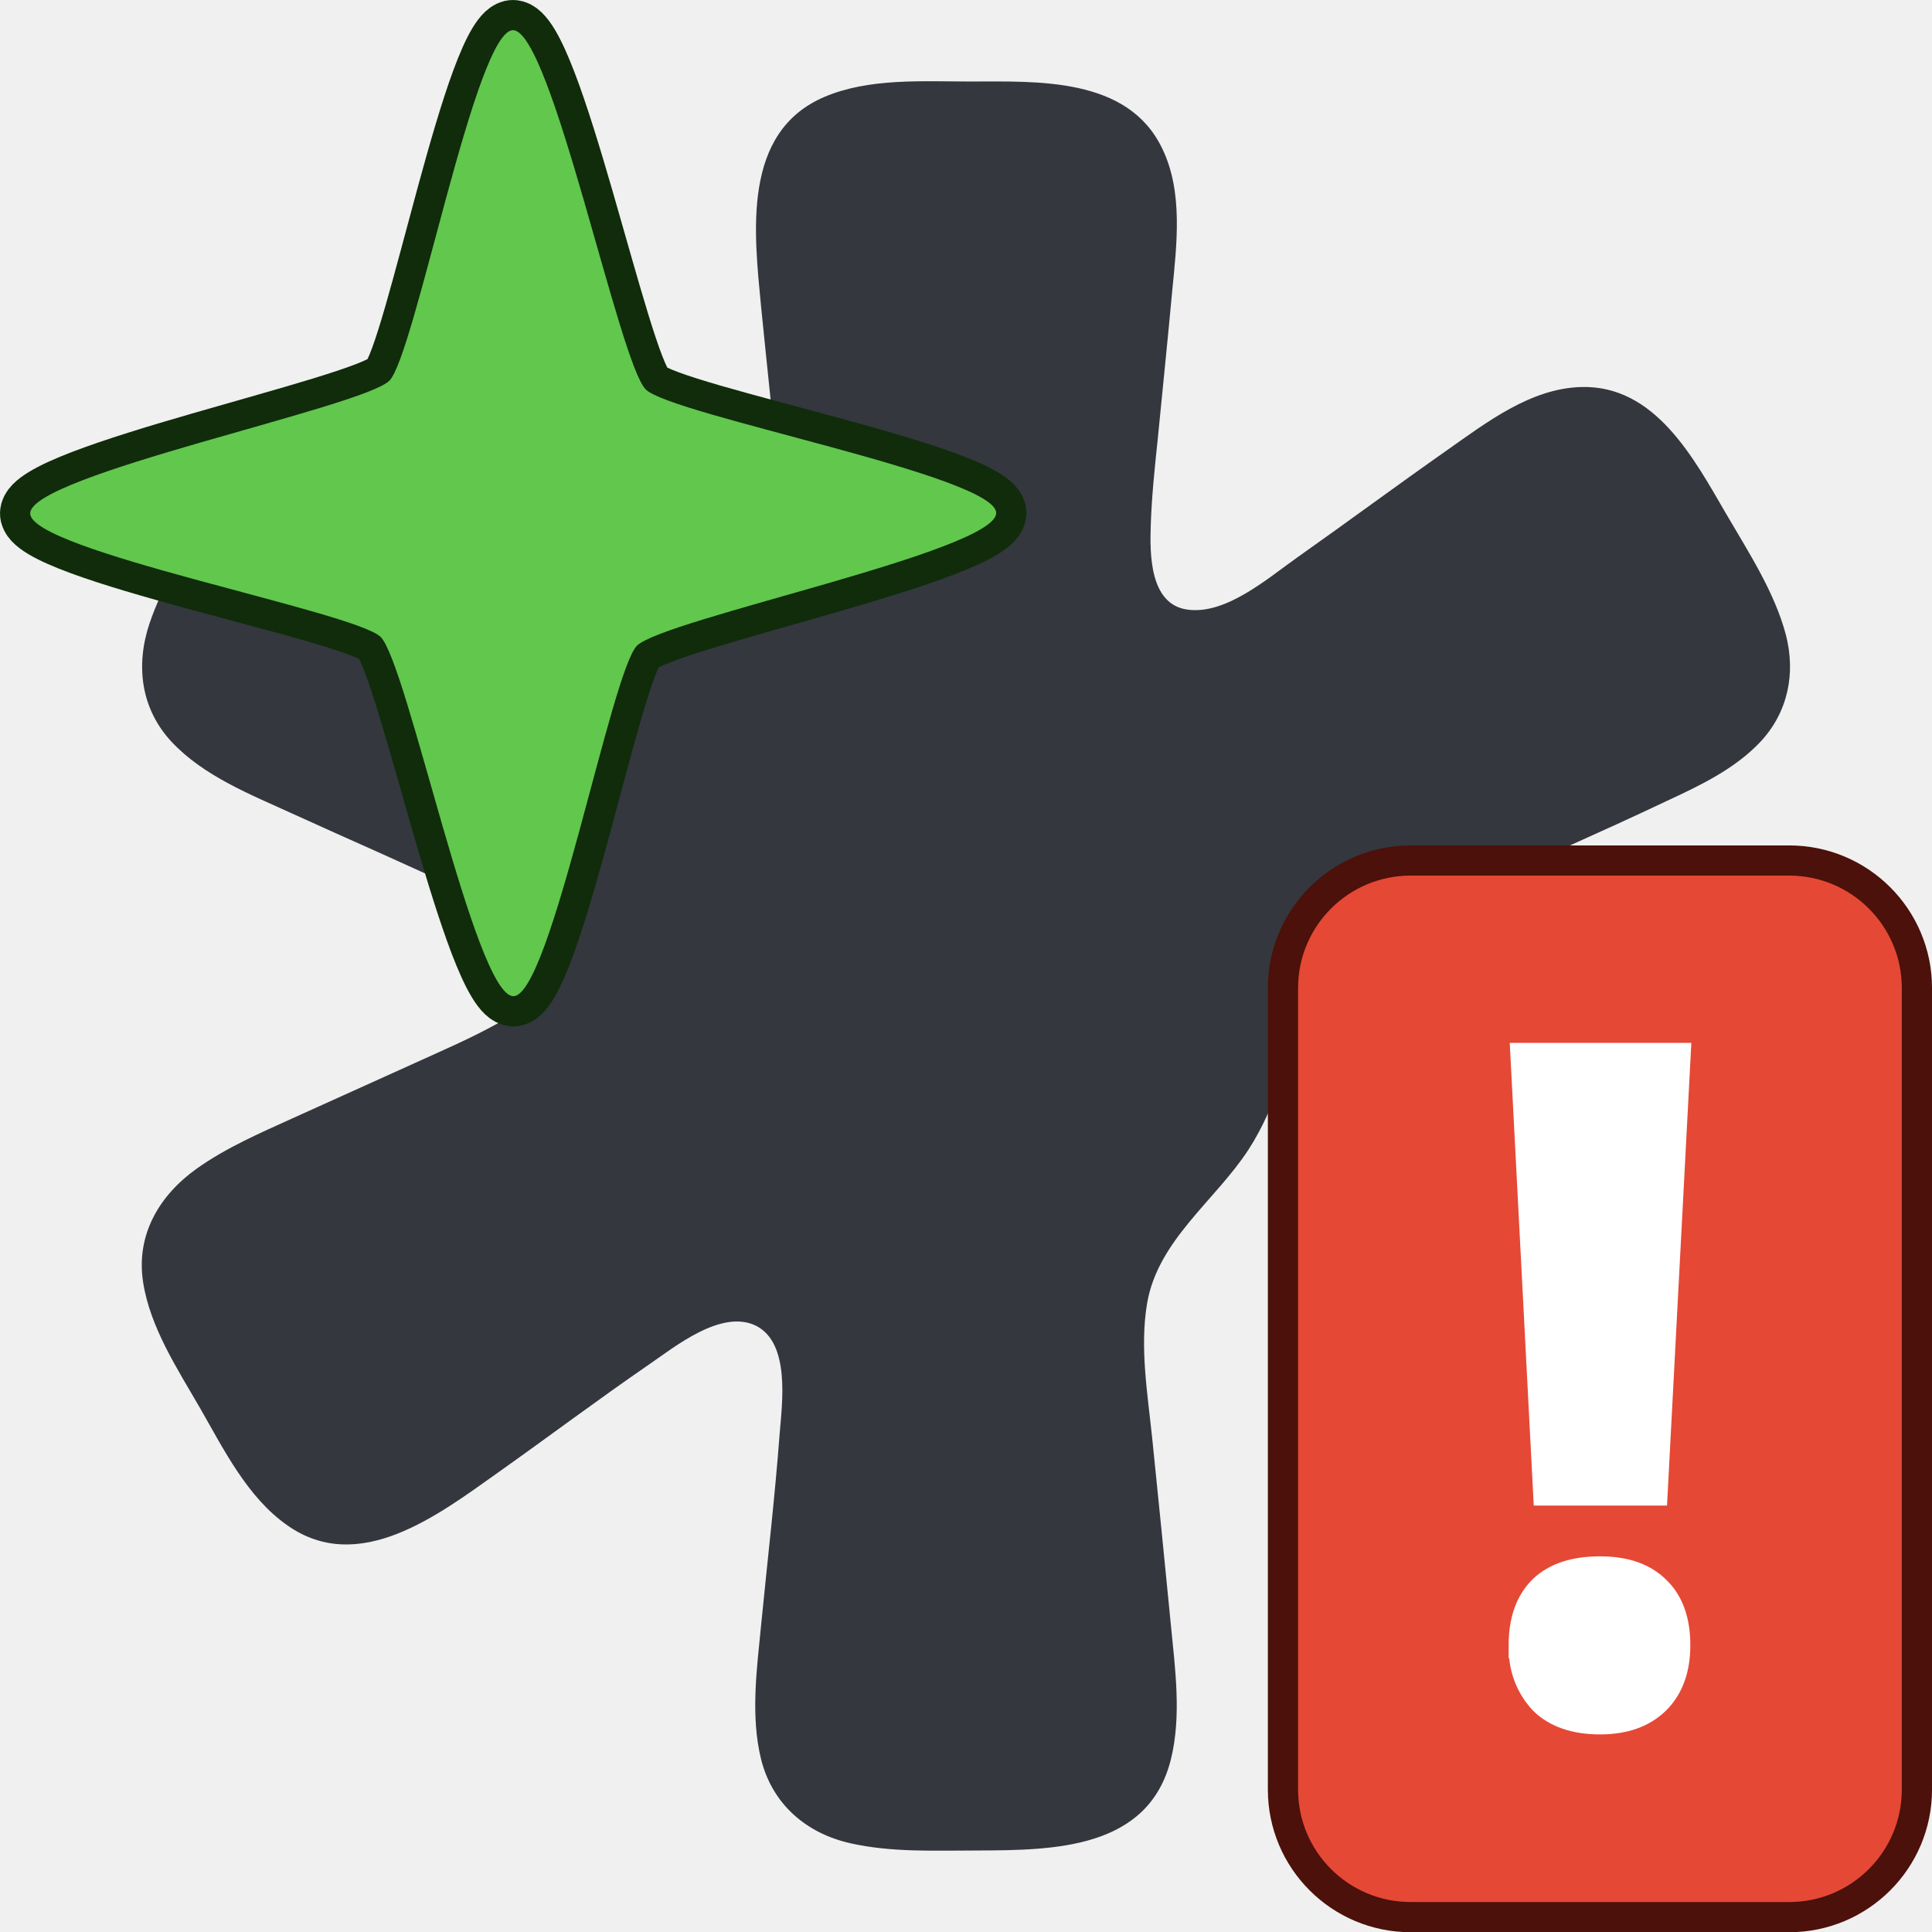
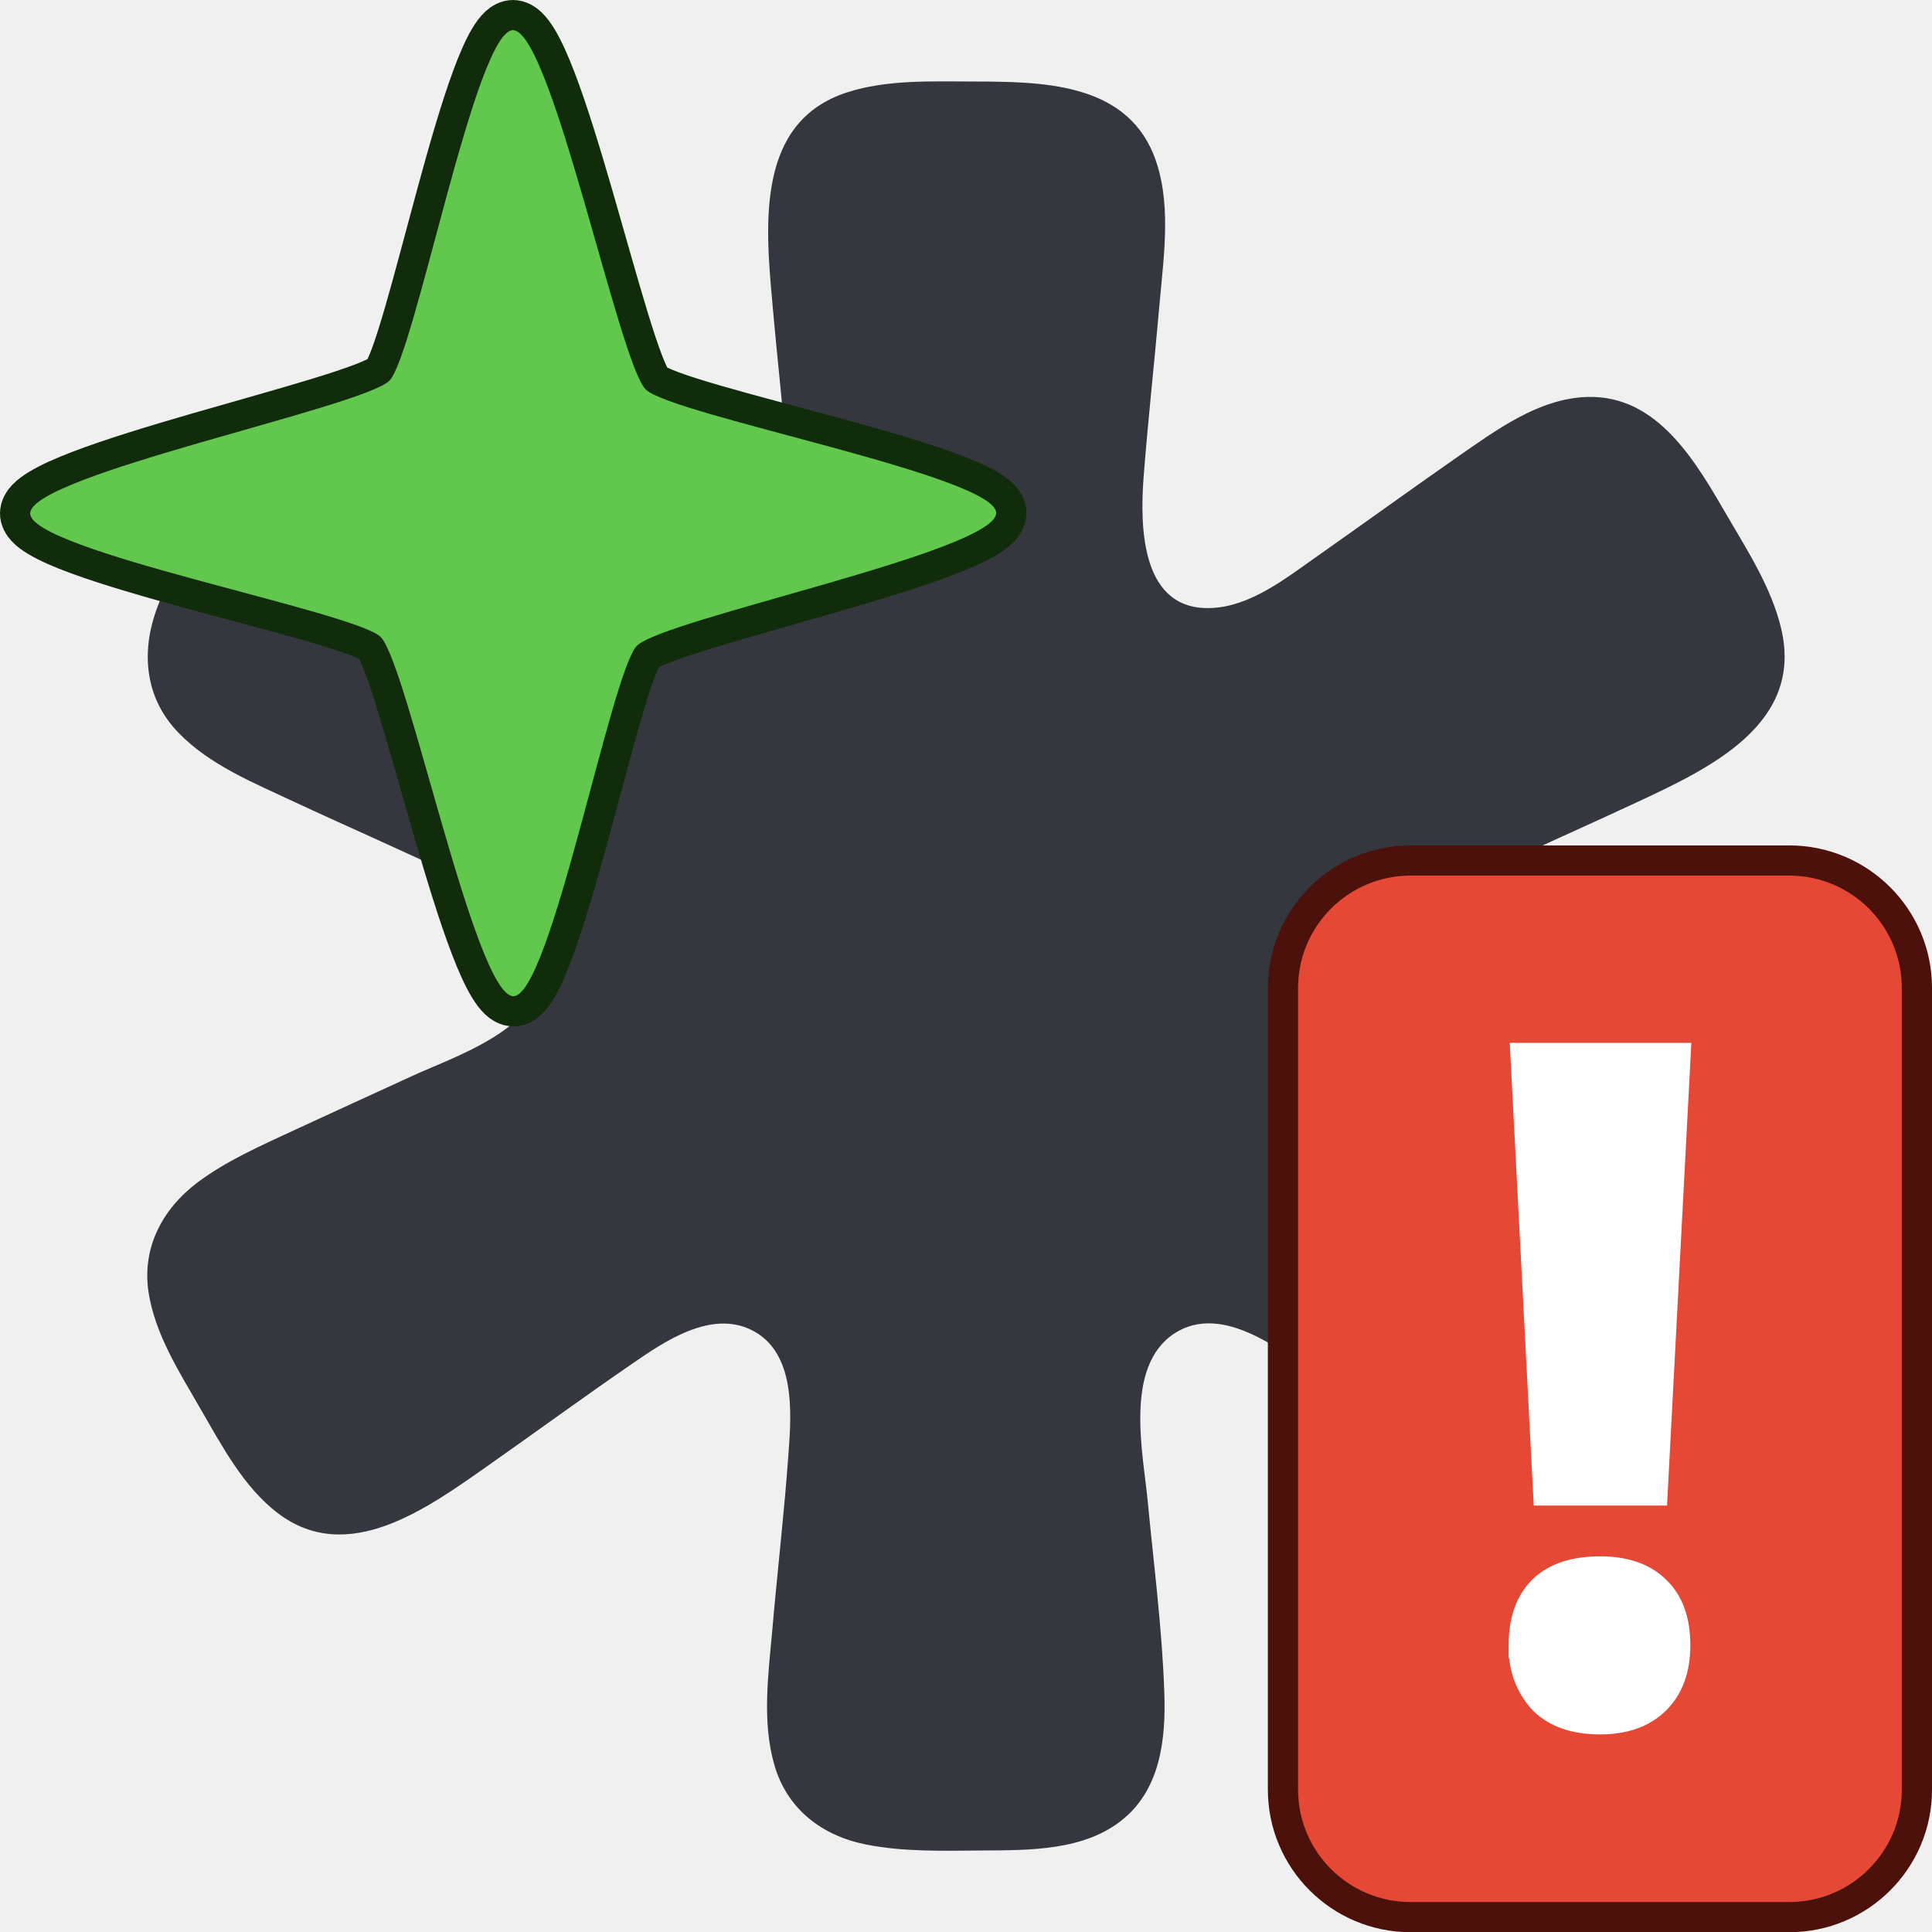
<svg xmlns="http://www.w3.org/2000/svg" height="64" width="64" viewBox="0 0 64 64" xml:space="preserve">
  <svg width="64" height="64" viewBox="0 0 64 64" fill="#34373e">
-     <path d="M38.35 14.56 C38.25 15.51 38.15 16.46 38.12 17.41 C38.09 18.34 38.08 20 39.31 20.19 C40.59 20.39 41.99 19.16 42.94 18.49 C44.61 17.31 46.26 16.09 47.94 14.91 C49.25 13.99 50.71 12.86 52.39 12.82 C54.84 12.76 56.12 15.2 57.18 17.02 C57.92 18.29 58.78 19.6 59.16 21.03 C59.49 22.31 59.23 23.6 58.31 24.58 C57.47 25.47 56.32 26.02 55.22 26.53 C53.05 27.56 50.84 28.52 48.65 29.51 C46.71 30.38 44.43 31.16 43.45 33.2 C42.68 34.82 42.35 36.55 41.36 38.08 C40.26 39.77 38.36 41.08 38 43.17 C37.75 44.64 38.02 46.2 38.17 47.66 C38.38 49.73 38.59 51.79 38.79 53.86 C38.93 55.3 39.14 56.84 38.79 58.27 C38.05 61.27 34.89 61.29 32.38 61.3 C30.99 61.3 29.54 61.37 28.17 61.06 C26.7 60.73 25.58 59.76 25.21 58.27 C24.86 56.84 25.07 55.3 25.21 53.86 C25.42 51.72 25.67 49.59 25.83 47.46 C25.91 46.47 26.18 44.5 25.05 43.92 C23.9 43.35 22.35 44.62 21.5 45.2 C19.8 46.37 18.15 47.61 16.47 48.8 C14.51 50.19 11.89 52.2 9.52 50.53 C8.2 49.61 7.41 48.01 6.63 46.65 C5.88 45.35 4.97 43.97 4.74 42.47 C4.5 40.91 5.27 39.6 6.52 38.71 C7.49 38.02 8.6 37.54 9.68 37.05 C11.03 36.44 12.38 35.83 13.73 35.22 C14.65 34.8 15.59 34.4 16.47 33.91 C17.16 33.53 18.15 32.95 18.2 32.06 C18.27 30.72 16.24 29.95 15.31 29.51 C13.45 28.62 11.56 27.81 9.68 26.95 C8.3 26.32 6.75 25.71 5.69 24.58 C4.66 23.48 4.49 22.04 4.95 20.66 C5.4 19.33 6.18 18.11 6.88 16.91 C7.88 15.21 9.05 12.99 11.26 12.83 C13.51 12.66 15.55 14.54 17.24 15.75 C18.59 16.72 19.92 17.7 21.29 18.65 C22.17 19.26 23.84 20.69 25.05 20.08 C26.18 19.5 25.91 17.53 25.83 16.54 C25.67 14.41 25.42 12.28 25.21 10.14 C24.98 7.71 24.57 4.38 27.31 3.21 C28.79 2.58 30.55 2.7 32.13 2.7 C34.36 2.7 37.36 2.54 38.5 4.92 C39.2 6.36 38.98 8.11 38.83 9.65 C38.68 11.29 38.51 12.92 38.35 14.56 Z" />
-     <path d="M49.07 50.43 C47.33 49.42 45.78 47.9 45.45 45.83 C45.15 43.95 46 42.19 46.91 40.61 C47.87 38.95 49.04 37.27 50.95 36.64 C52.83 36.02 54.83 36.6 56.5 37.56 C58.2 38.54 59.73 40.04 60.1 42.04 C60.46 43.96 59.59 45.77 58.65 47.39 C57.74 48.97 56.64 50.59 54.87 51.27 C52.91 52.02 50.81 51.43 49.07 50.43 Z" />
+     <path d="M37.88 15.85 C37.76 17.5 37.81 20.26 40.15 20.14 C41.41 20.08 42.55 19.19 43.53 18.5 C45.12 17.38 46.7 16.24 48.29 15.13 C49.56 14.25 50.97 13.2 52.57 13.15 C54.94 13.07 56.21 15.36 57.24 17.13 C57.92 18.29 58.69 19.5 59 20.81 C59.76 23.96 56.68 25.43 54.28 26.55 C52.59 27.34 50.88 28.09 49.19 28.89 C47.98 29.46 46.21 30.22 46.01 31.76 C45.72 34.06 49.17 35.11 50.69 35.8 C52.04 36.42 53.41 37.04 54.75 37.67 C55.99 38.25 57.33 38.85 58.25 39.9 C60.13 42.07 58.49 44.71 57.31 46.76 C56.32 48.46 55.15 50.7 52.93 50.85 C51.19 50.96 49.64 49.81 48.29 48.87 C46.78 47.82 45.29 46.74 43.79 45.69 C42.55 44.81 40.51 43.11 38.89 44.18 C37.23 45.29 37.87 48.15 38.02 49.73 C38.22 51.84 38.5 53.97 38.57 56.09 C38.62 57.58 38.45 59.22 37.23 60.24 C35.95 61.32 34.09 61.29 32.51 61.3 C31.24 61.31 29.93 61.35 28.68 61.1 C27.23 60.81 26.07 59.93 25.65 58.46 C25.24 57.04 25.45 55.48 25.58 54.03 C25.75 52.07 25.98 50.11 26.12 48.15 C26.22 46.8 26.36 44.79 24.9 44.06 C23.55 43.39 22.02 44.43 20.95 45.17 C19.33 46.28 17.75 47.44 16.14 48.57 C14.17 49.95 11.53 51.89 9.21 50.13 C8.06 49.26 7.34 47.87 6.63 46.65 C5.94 45.45 5.13 44.19 4.92 42.8 C4.7 41.34 5.37 40.06 6.53 39.18 C7.5 38.45 8.63 37.96 9.72 37.45 C11.02 36.85 12.33 36.25 13.64 35.65 C15.09 34.98 17.94 34.09 18 32.06 C18.05 30.46 16.28 29.6 15.07 29.01 C13.3 28.16 11.5 27.38 9.72 26.55 C8.4 25.93 6.94 25.34 5.91 24.27 C4.85 23.18 4.67 21.73 5.14 20.32 C5.55 19.12 6.24 18 6.89 16.91 C7.69 15.55 8.58 13.92 10.16 13.35 C11.65 12.8 13.16 13.48 14.42 14.27 C16.22 15.4 17.92 16.7 19.66 17.92 C20.96 18.85 23.16 20.87 24.95 19.91 C26.36 19.15 26.22 17.18 26.12 15.85 C25.98 13.89 25.75 11.93 25.58 9.97 C25.35 7.4 25.06 4.03 28.06 3.06 C29.39 2.63 30.87 2.7 32.26 2.7 C34.45 2.71 37.23 2.71 38.21 5.11 C38.82 6.63 38.56 8.4 38.42 9.97 C38.25 11.93 38.03 13.89 37.88 15.85 Z" />
  </svg>
  <g stroke="#0c0c0c" stroke-opacity=".8" style="display:inline;stroke-width:1;stroke:#34220a;stroke-opacity:1">
    <g style="display:inline;stroke:#34220a;stroke-width:.846;stroke-opacity:1">
      <path d="M17 33c-1.27-.04-3.5-11-4.39-11.9C11.74 20.25.96 18.24 1 17c.04-1.27 11-3.5 11.9-4.39C13.75 11.74 15.76.96 17 1c1.27.04 3.5 11 4.39 11.9.87.86 11.65 2.87 11.61 4.1-.04 1.27-11 3.5-11.9 4.39-.86.87-2.87 11.65-4.1 11.61z" display="inline" fill="#62c74d" stroke="none" style="display:inline;stroke:#102c0b;stroke-width:2;stroke-dasharray:none;stroke-opacity:1;paint-order:stroke fill markers" />
    </g>
    <g style="display:inline;stroke:#34220a;stroke-width:1;stroke-opacity:1">
      <rect x="39.15" y="22.7" width="20" height="34.04" ry="3.73" display="inline" fill="#e54835" stroke="none" style="display:inline;stroke:#4b110a;stroke-width:2.001;stroke-linecap:round;stroke-linejoin:round;stroke-dasharray:none;stroke-opacity:1;paint-order:stroke fill markers" transform="matrix(1 0 0 .9989 3.85 6.33)" />
      <path d="M54.81 49.44h-3.59l-.75-14.46h5.1zm-4.4 5.06c0-.83.23-1.45.67-1.88.44-.42 1.08-.63 1.92-.63.82 0 1.44.21 1.89.65.45.43.67 1.05.67 1.86 0 .78-.22 1.4-.67 1.85-.46.45-1.08.67-1.89.67-.82 0-1.46-.22-1.9-.65a2.5 2.5 0 0 1-.68-1.87z" display="inline" fill="#fff" stroke="#fff" style="display:inline;stroke:#fff;stroke-width:.869;stroke-opacity:1" />
    </g>
  </g>
</svg>
